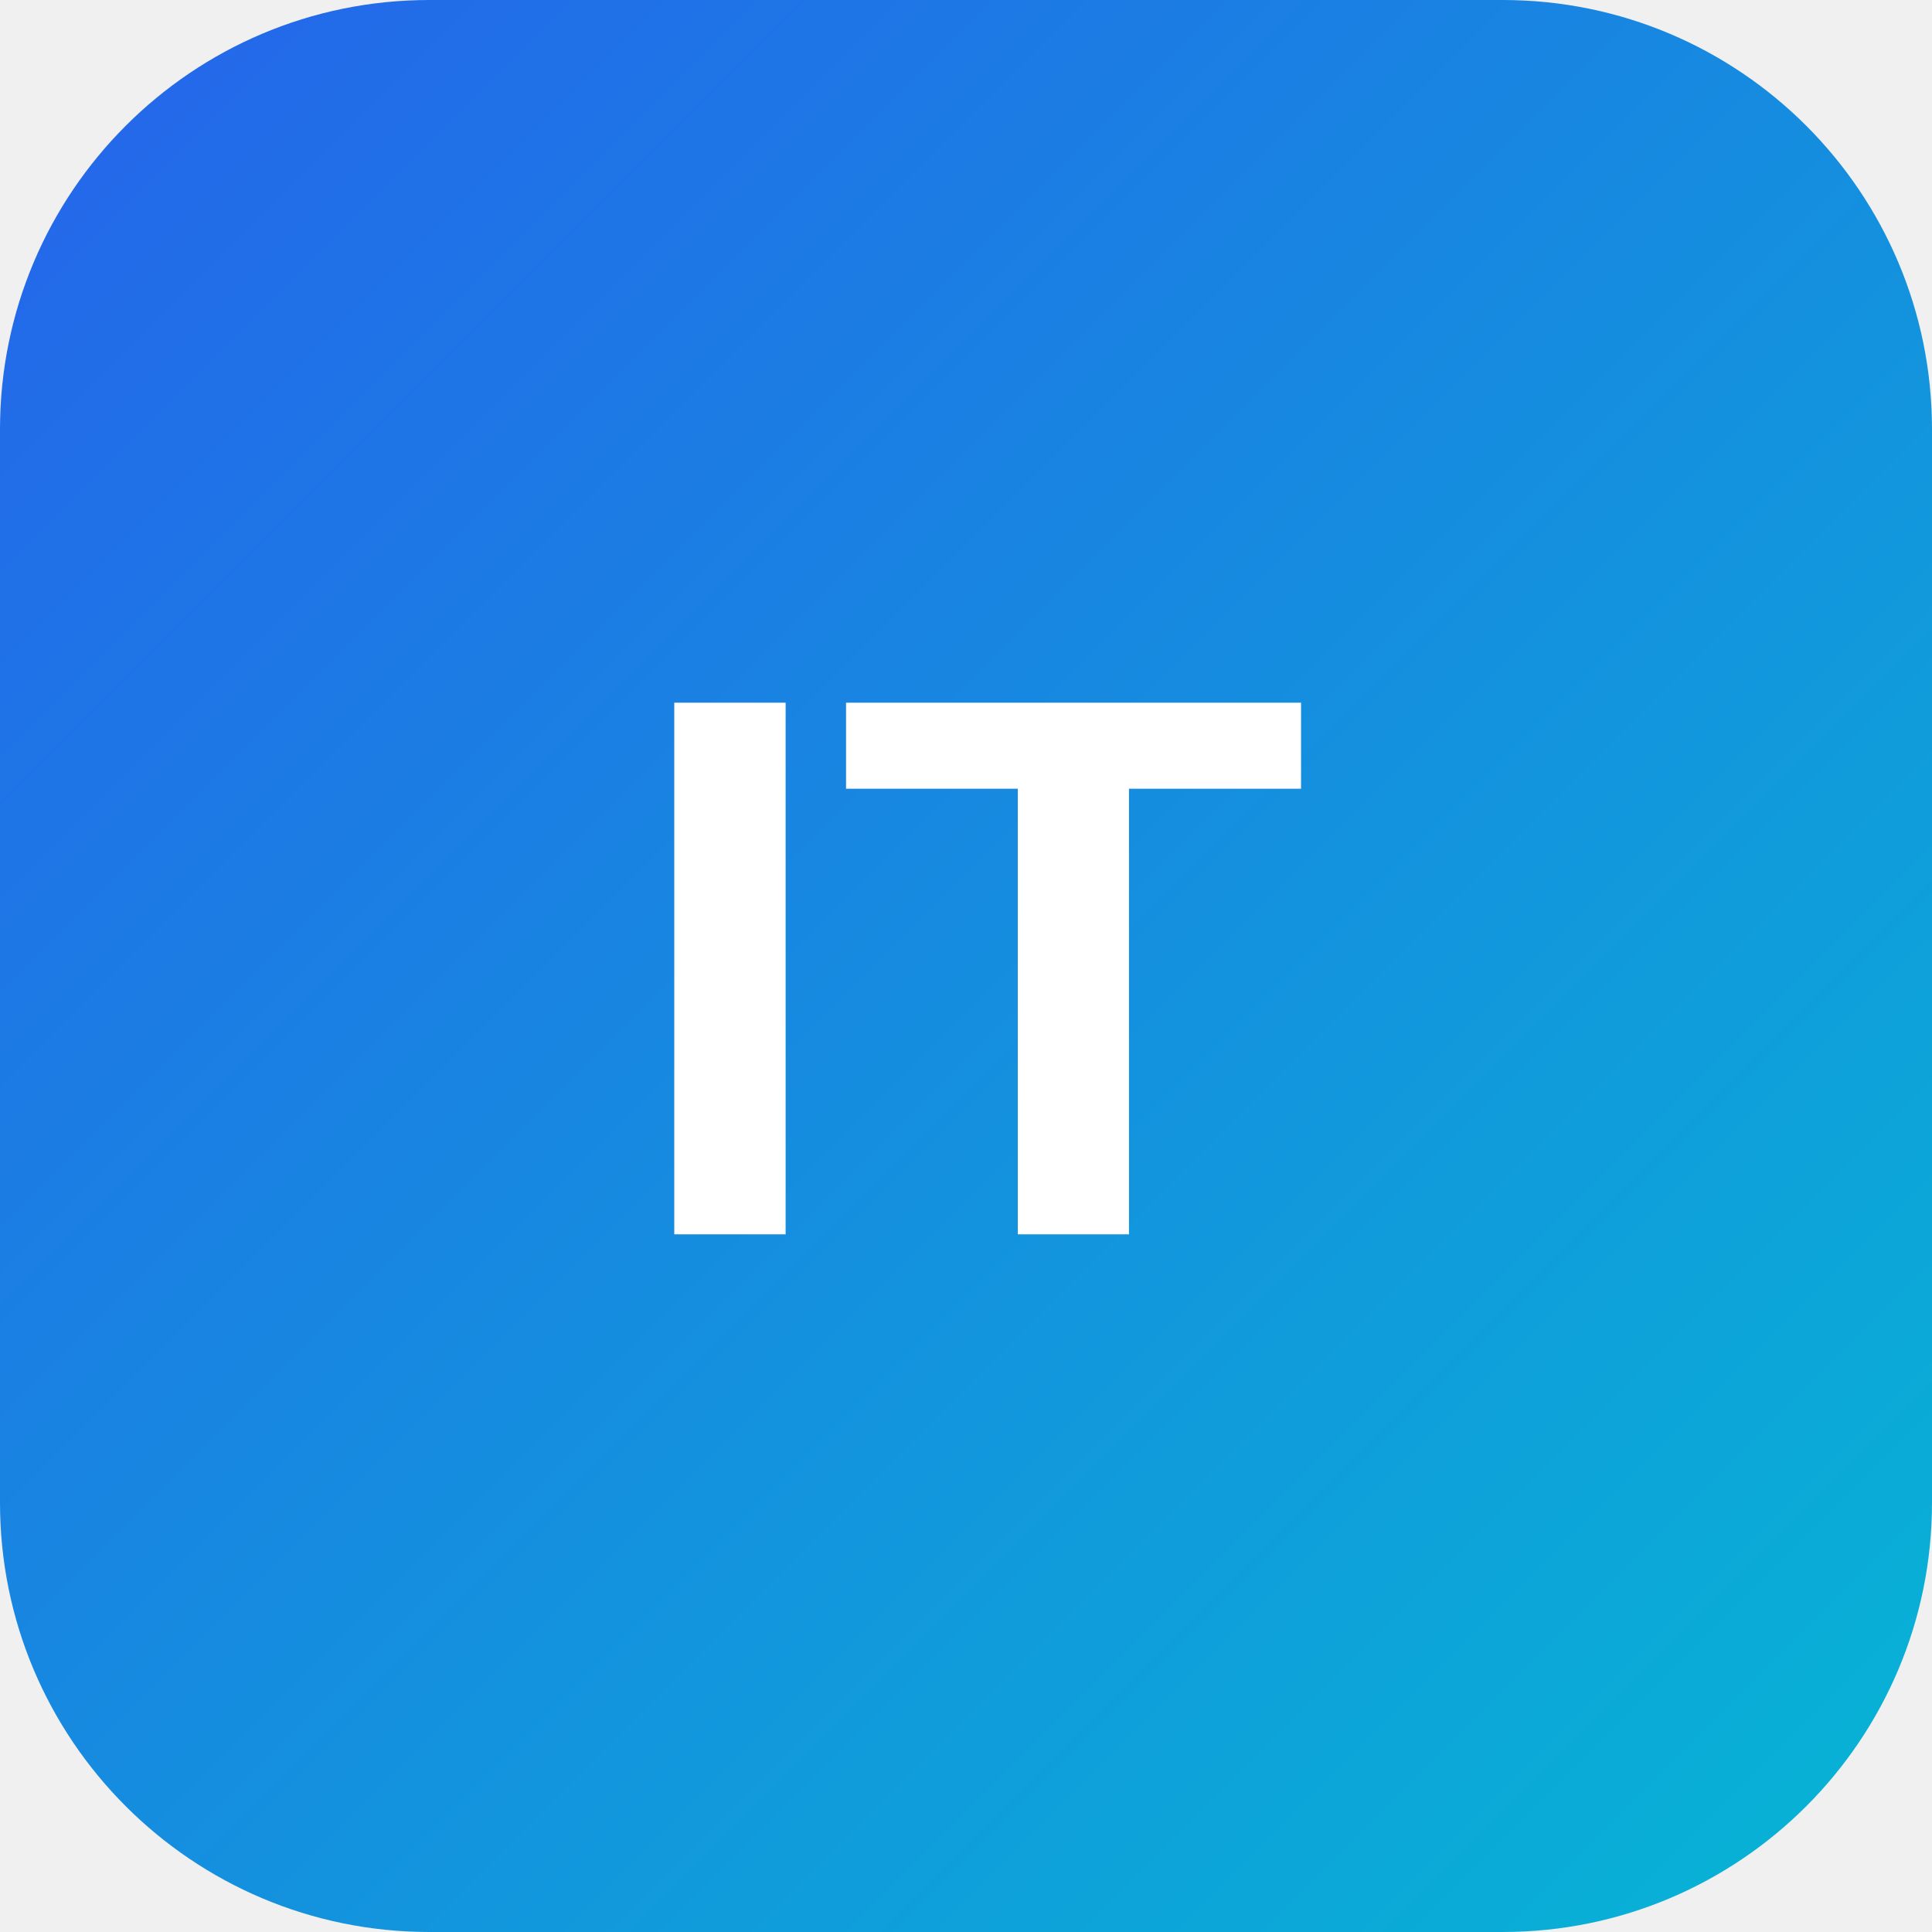
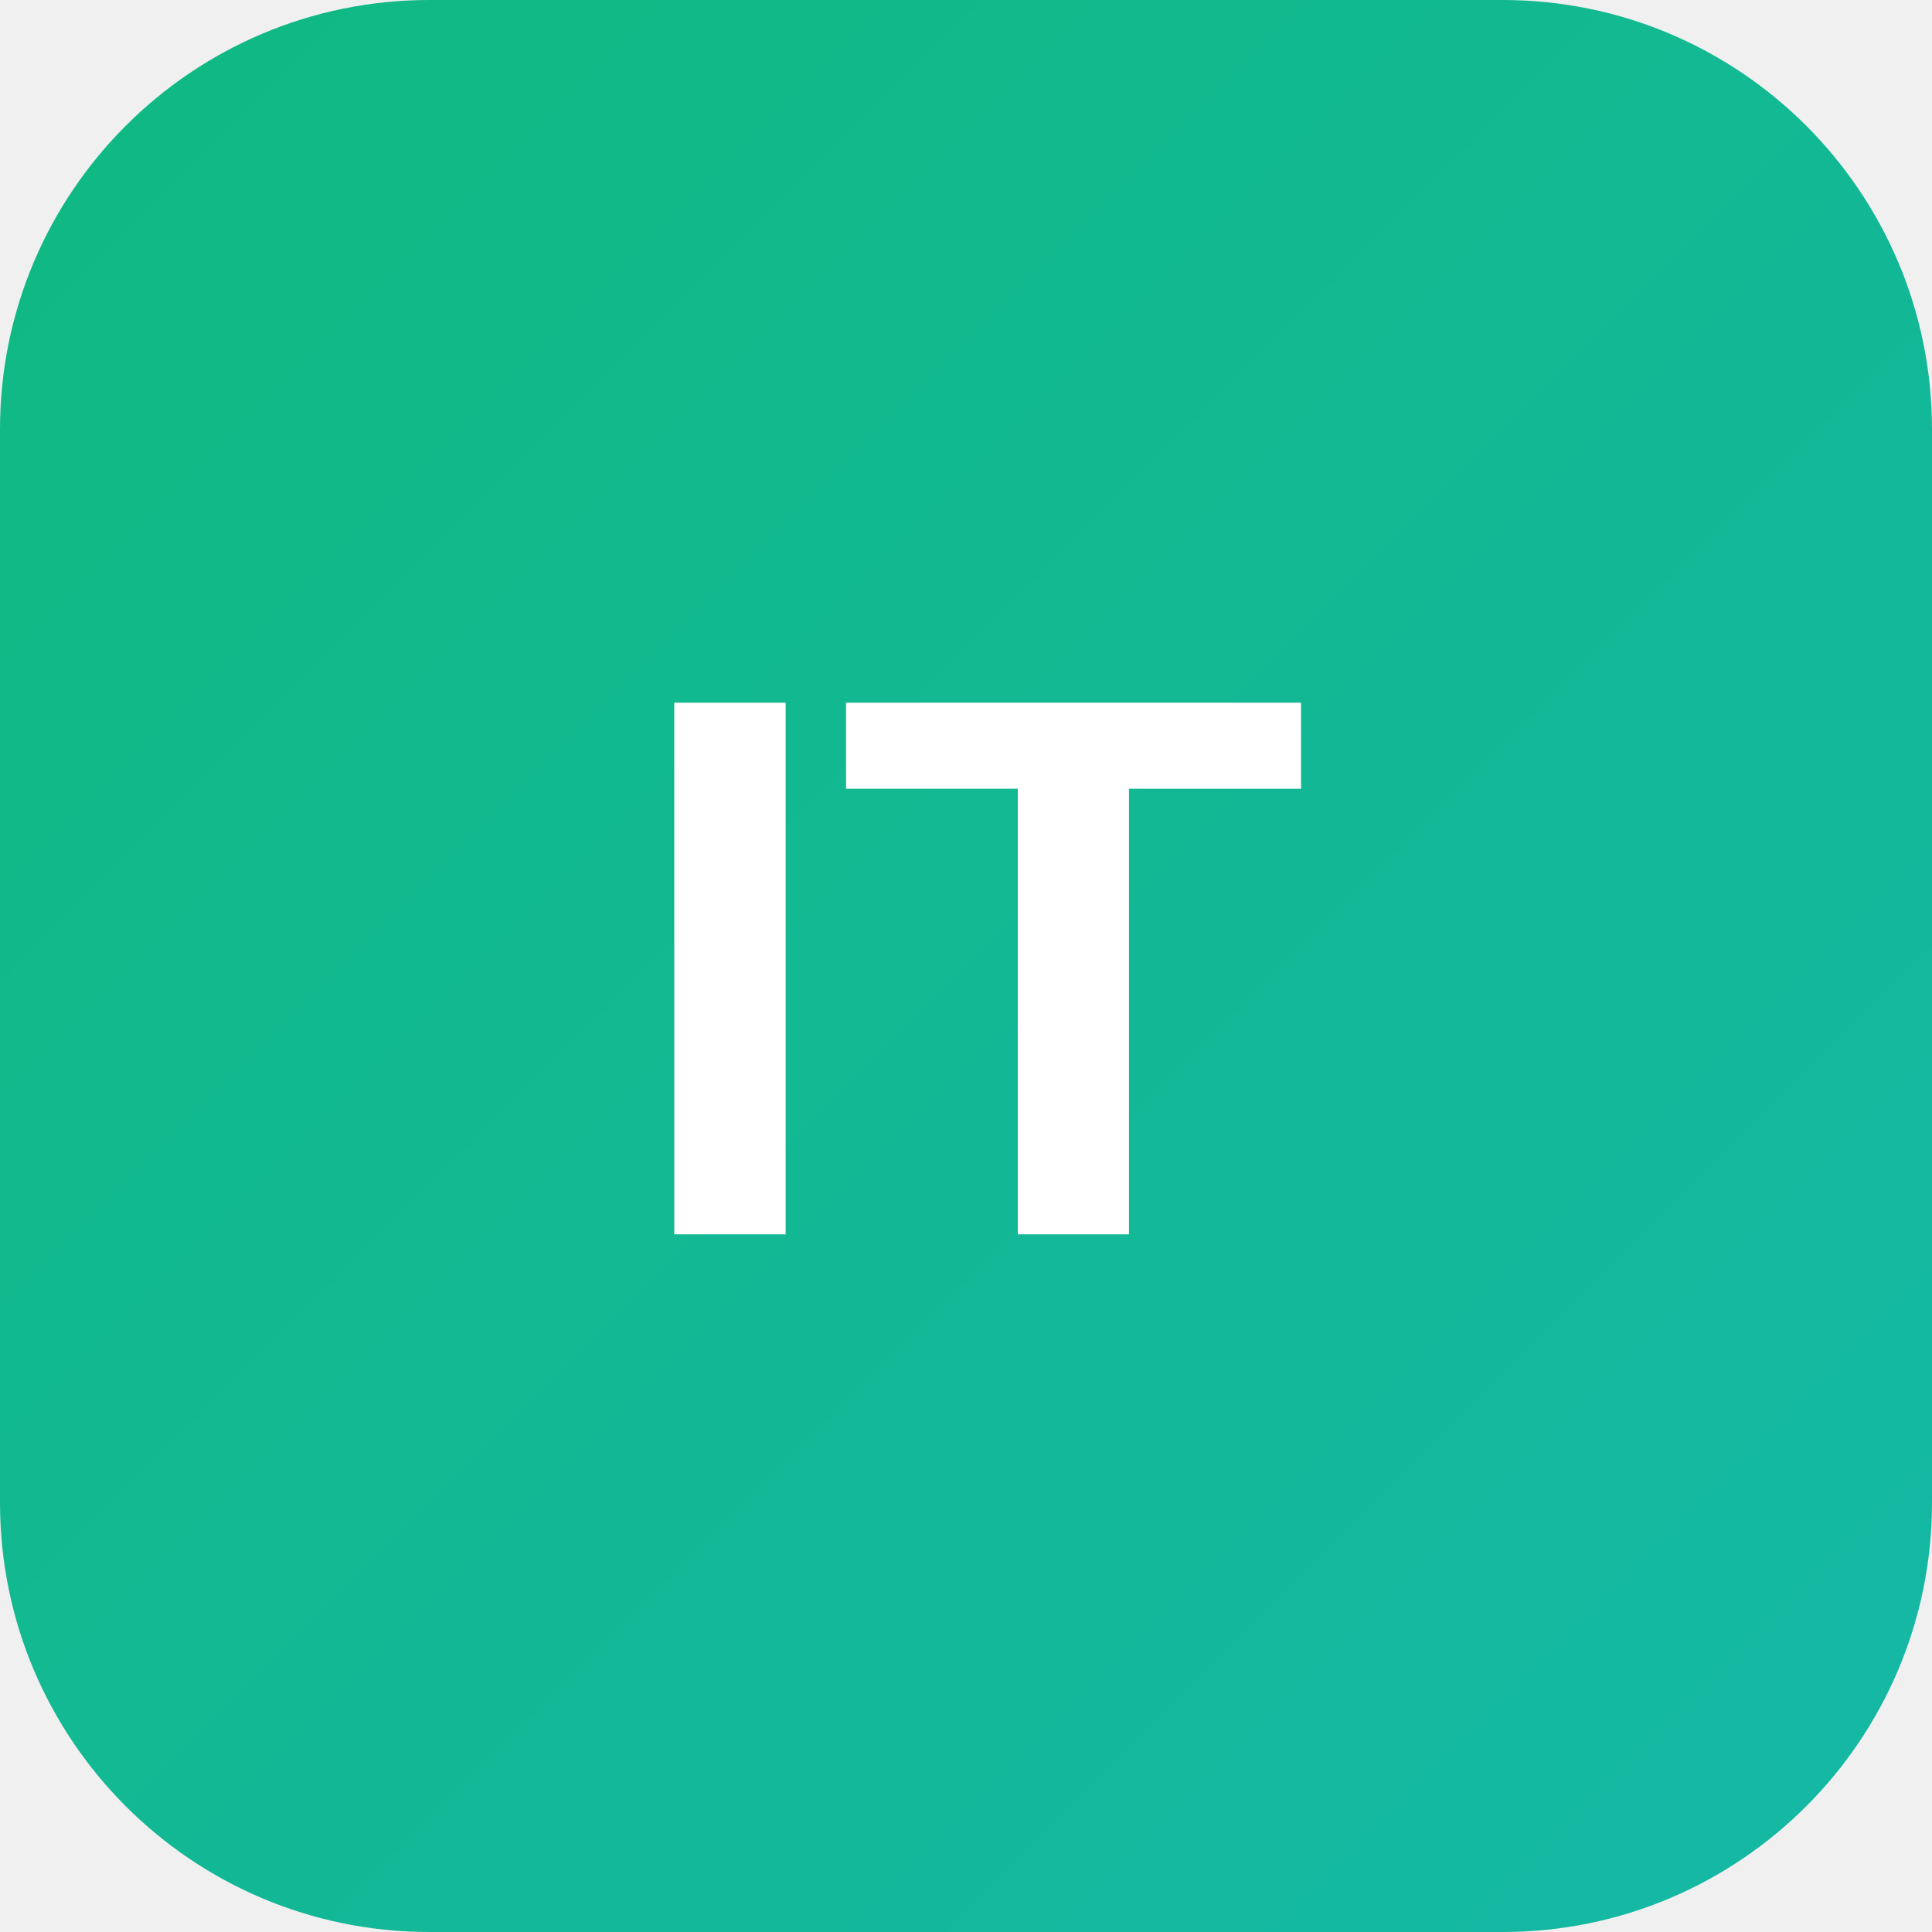
<svg xmlns="http://www.w3.org/2000/svg" width="180" height="180" viewBox="0 0 180 180" fill="none">
  <defs>
    <linearGradient id="gradient" x1="0%" y1="0%" x2="100%" y2="100%">
-       <stop offset="0%" style="stop-color:#2563eb" />
-       <stop offset="100%" style="stop-color:#06b6d4" />
+       <stop offset="0%" style="stop-color:#10b981" />
+       <stop offset="100%" style="stop-color:#14b8a6" />
    </linearGradient>
  </defs>
  <rect width="180" height="180" rx="40" fill="url(#gradient)" />
  <text x="90" y="115" font-family="Arial, sans-serif" font-size="72" font-weight="bold" fill="white" text-anchor="middle">IT</text>
</svg>
